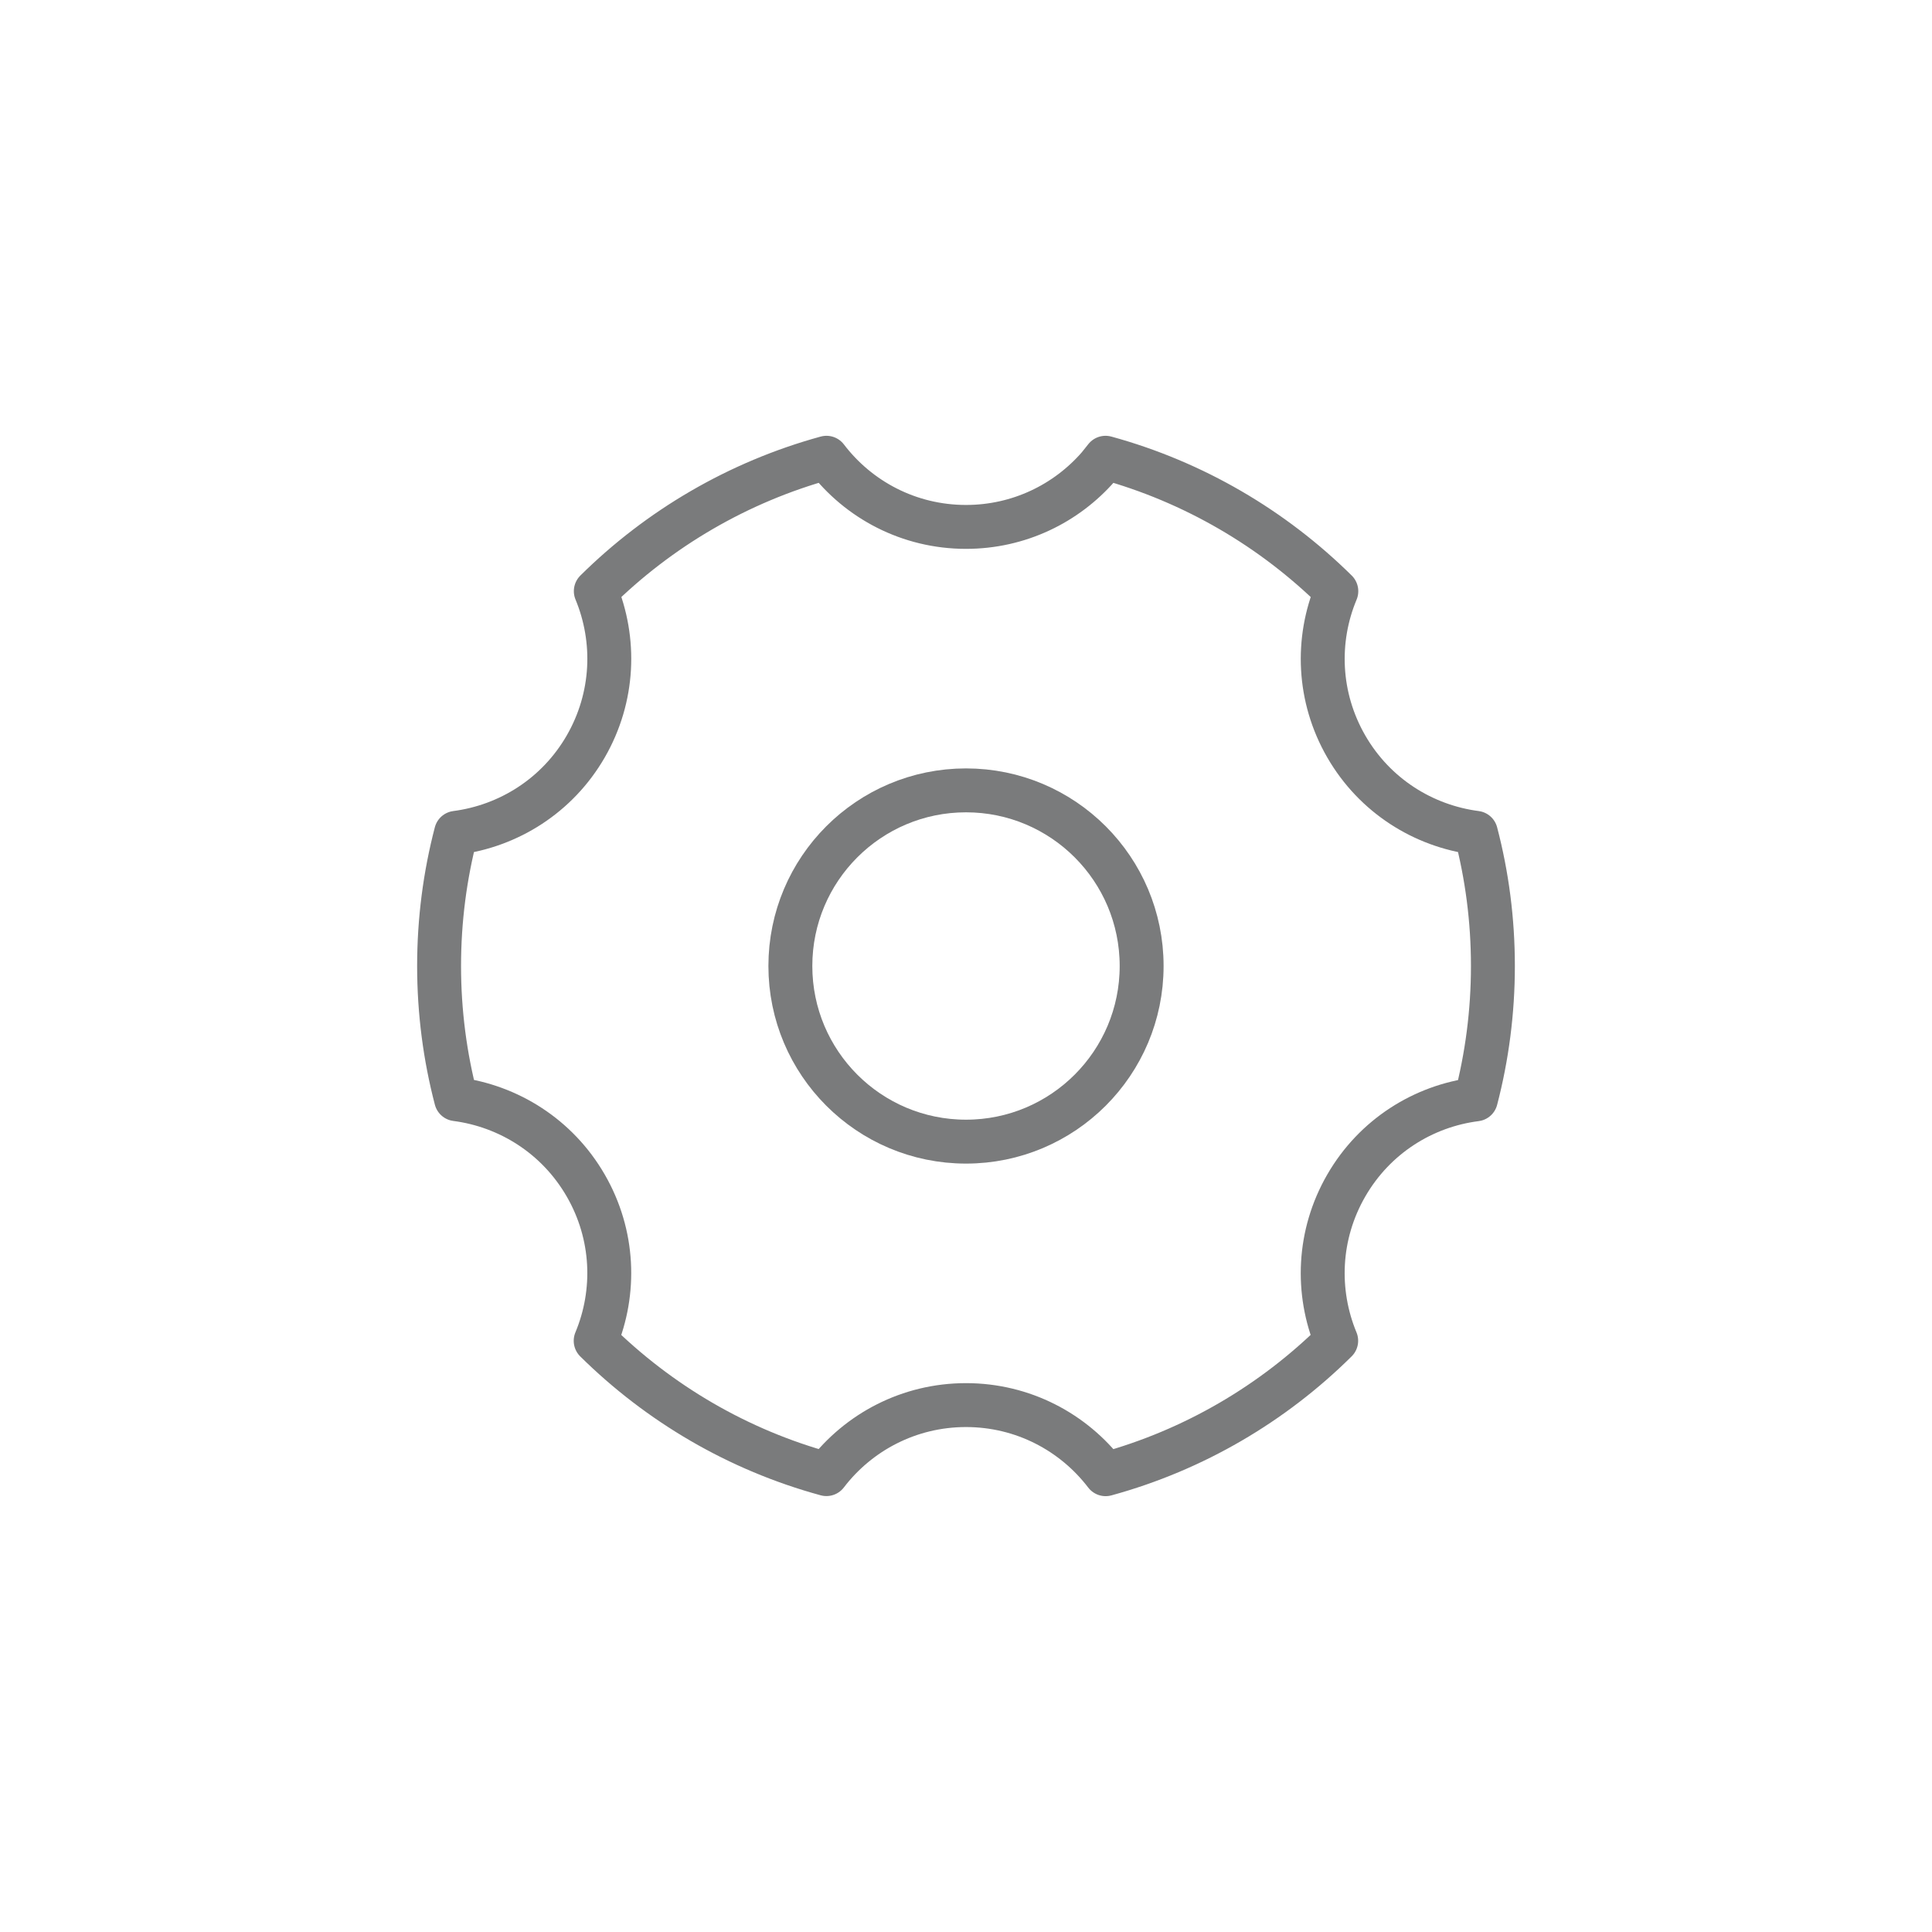
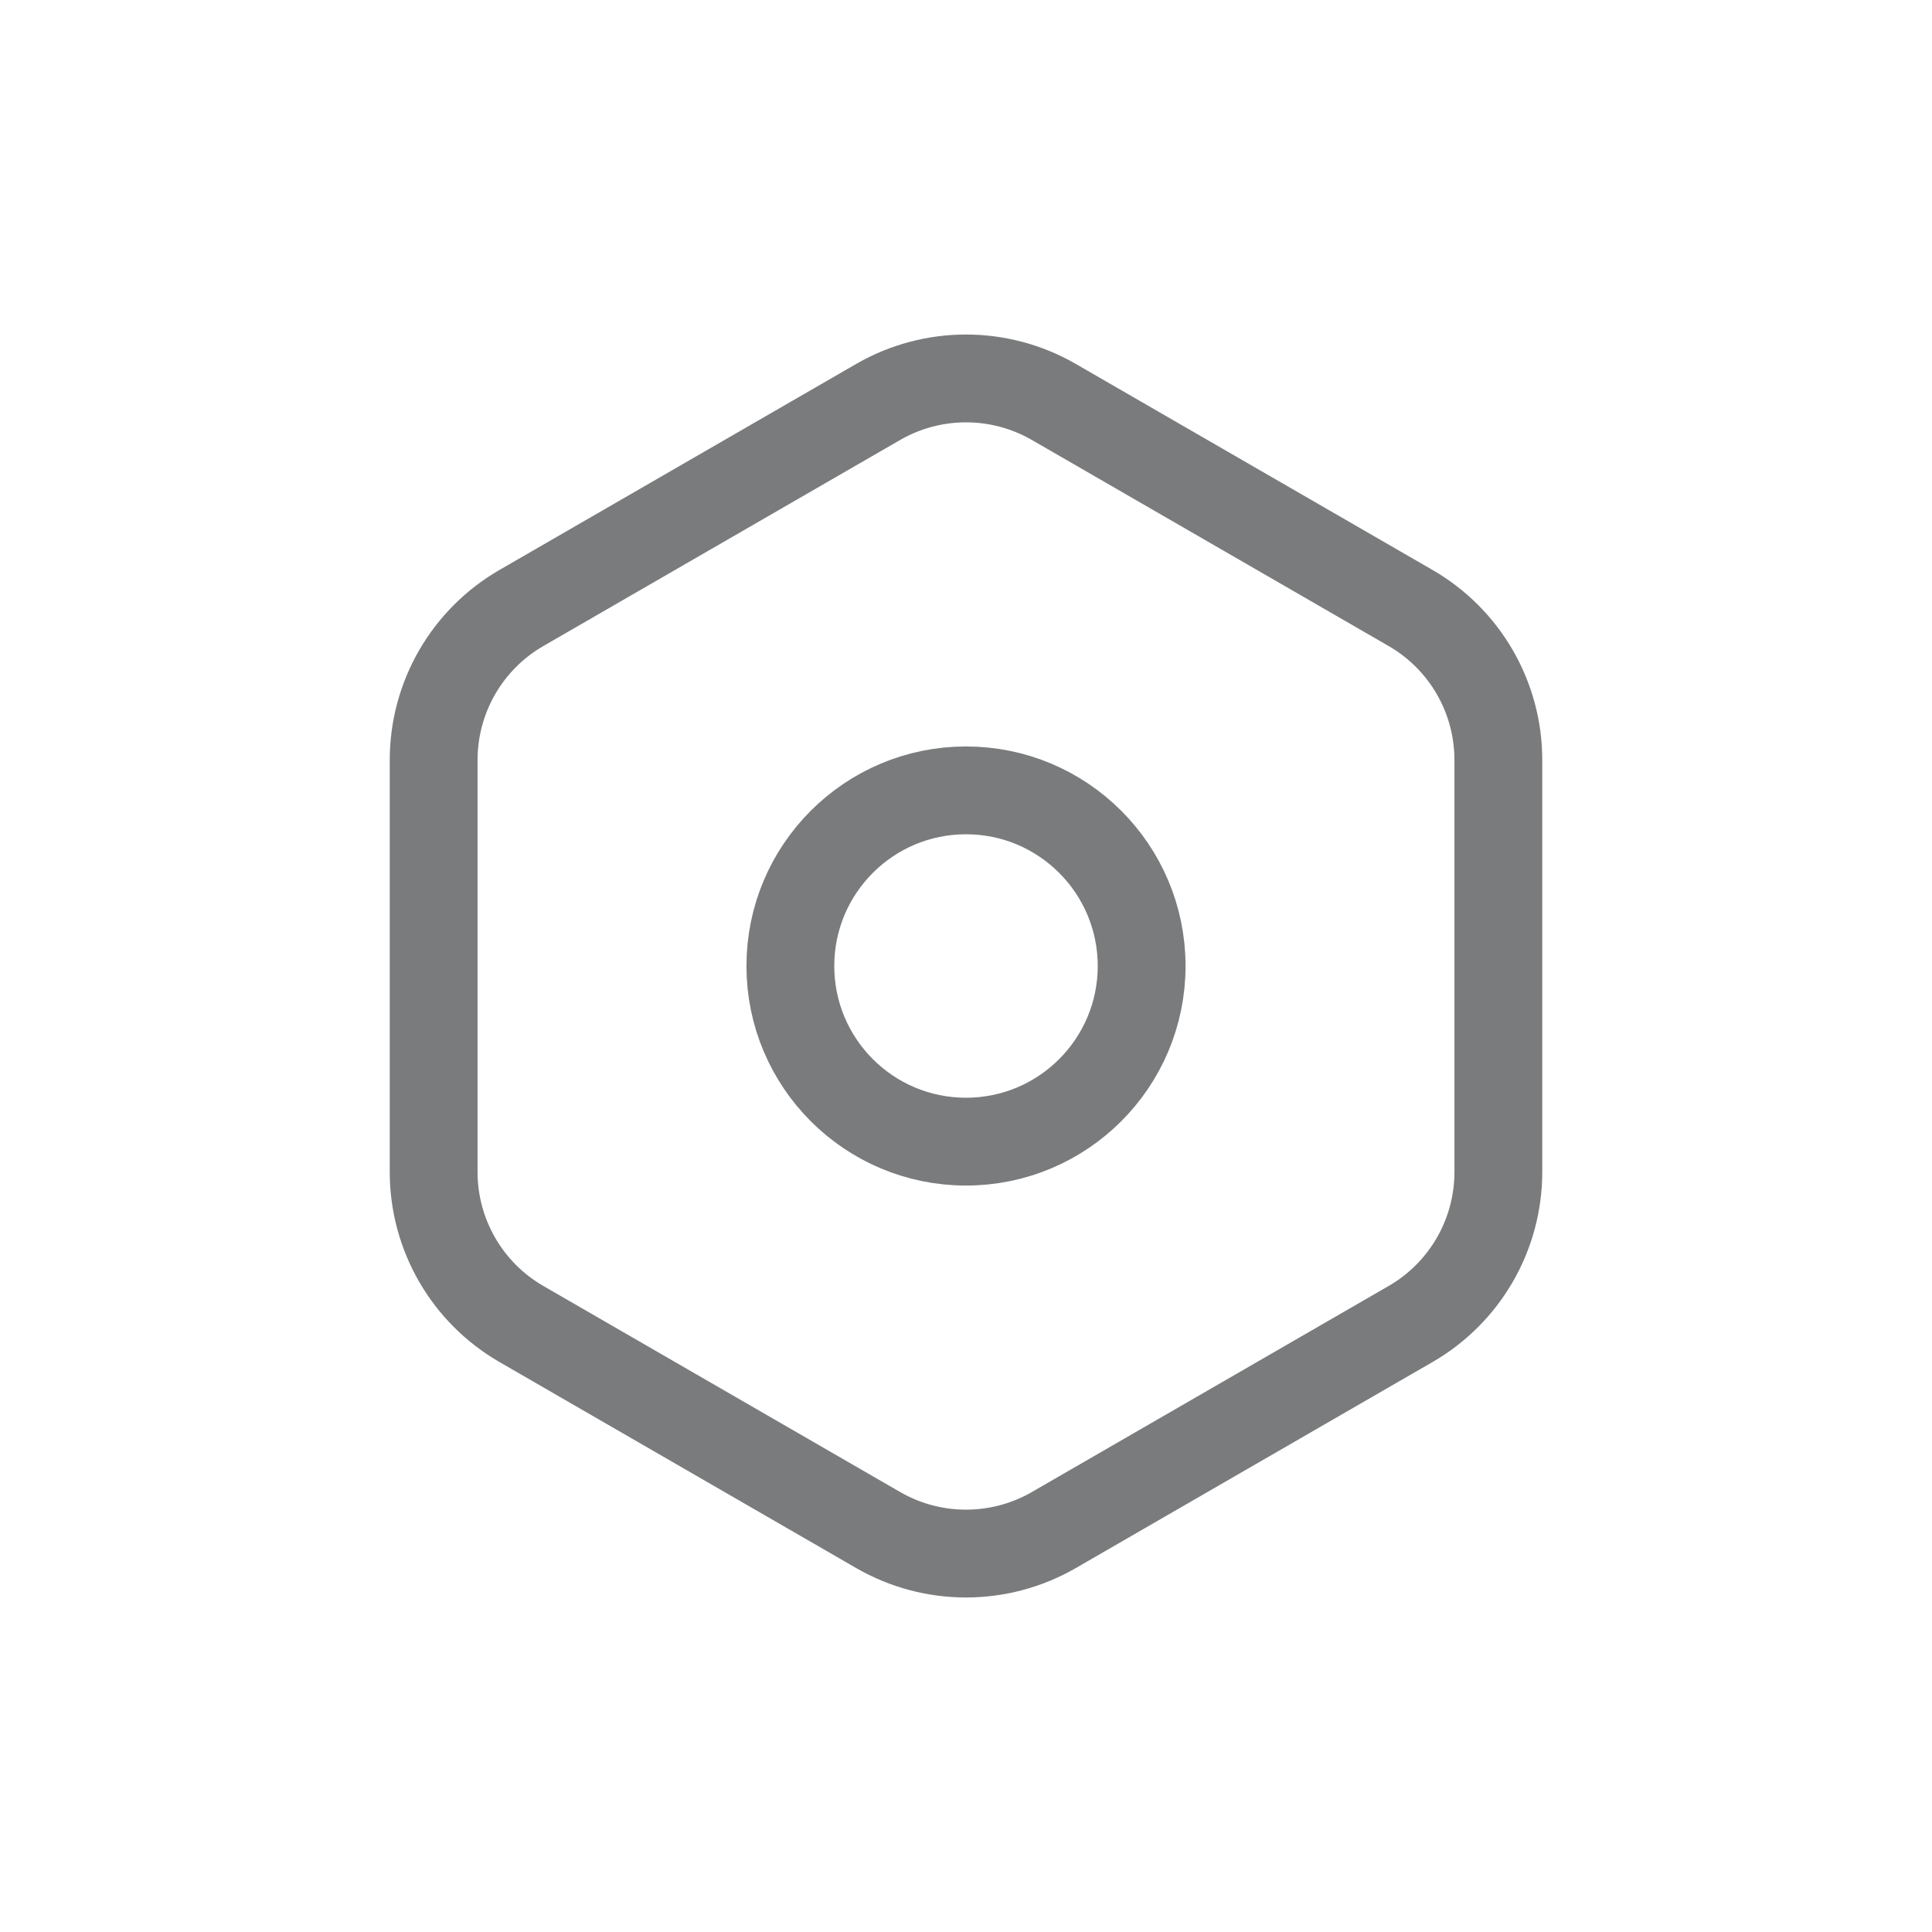
- <svg xmlns="http://www.w3.org/2000/svg" width="44px" height="44px" viewBox="0 0 44 44" version="1.1">
-   <g id="2.X" stroke="none" stroke-width="1" fill="none" fill-rule="evenodd" stroke-linecap="round" stroke-linejoin="round">
-     <g id="首页" transform="translate(-19, -246)" stroke="#7A7B7C">
-       <g id="编组-4备份" transform="translate(0, 74)">
-         <g id="编组-4备份-4" transform="translate(19, 172)">
-           <path d="M25.178,10.425 C27.19,10.977 28.992,12.039 30.434,13.464 C29.97,14.574 30.013,15.878 30.66,17 C31.308,18.123 32.419,18.812 33.612,18.967 C33.866,19.936 34,20.952 34,22 C34,23.049 33.865,24.067 33.612,25.037 C32.419,25.188 31.308,25.877 30.66,27 C30.013,28.121 29.97,29.425 30.431,30.535 C28.992,31.961 27.192,33.023 25.18,33.574 C24.448,32.616 23.296,32 22,32 C20.704,32 19.552,32.616 18.821,33.572 C16.808,33.023 15.008,31.961 13.566,30.536 C14.03,29.425 13.987,28.121 13.34,27 C12.692,25.877 11.581,25.188 10.388,25.033 C10.135,24.067 10,23.049 10,22 C10,20.952 10.134,19.936 10.387,18.967 C11.581,18.812 12.692,18.123 13.34,17 C13.987,15.878 14.03,14.574 13.569,13.463 C15.008,12.039 16.81,10.977 18.822,10.425 C19.552,11.384 20.704,12 22,12 C23.205,12 24.286,11.467 25.019,10.624 L25.178,10.425 Z" id="路径" />
-           <circle id="椭圆形" cx="22" cy="22" r="4" />
+ <svg xmlns="http://www.w3.org/2000/svg" width="22px" height="22px" viewBox="0 0 22 22" version="1.1">
+   <g id="Flat-单窗口" stroke="none" stroke-width="1" fill="none" fill-rule="evenodd" stroke-linecap="round" stroke-linejoin="round">
+     <g id="首页（单窗口）" transform="translate(-36, -159)" stroke="#7A7B7C">
+       <g id="编组-4" transform="translate(20, 88)">
+         <g id="编组-11" transform="translate(0, 62)">
+           <g id="编组-4备份" transform="translate(16, 9)">
+             <path d="M12,4.577 L16.062,6.923 C16.681,7.28 17.062,7.94 17.062,8.655 L17.062,13.345 C17.062,14.06 16.681,14.72 16.062,15.077 L12,17.423 C11.381,17.78 10.619,17.78 10,17.423 L5.938,15.077 C5.319,14.72 4.938,14.06 4.938,13.345 L4.938,8.655 C4.938,7.94 5.319,7.28 5.938,6.923 L10,4.577 C10.619,4.22 11.381,4.22 12,4.577 Z" id="多边形" />
+             <circle id="椭圆形" cx="11" cy="11" r="2" />
+           </g>
        </g>
      </g>
    </g>
  </g>
</svg>
